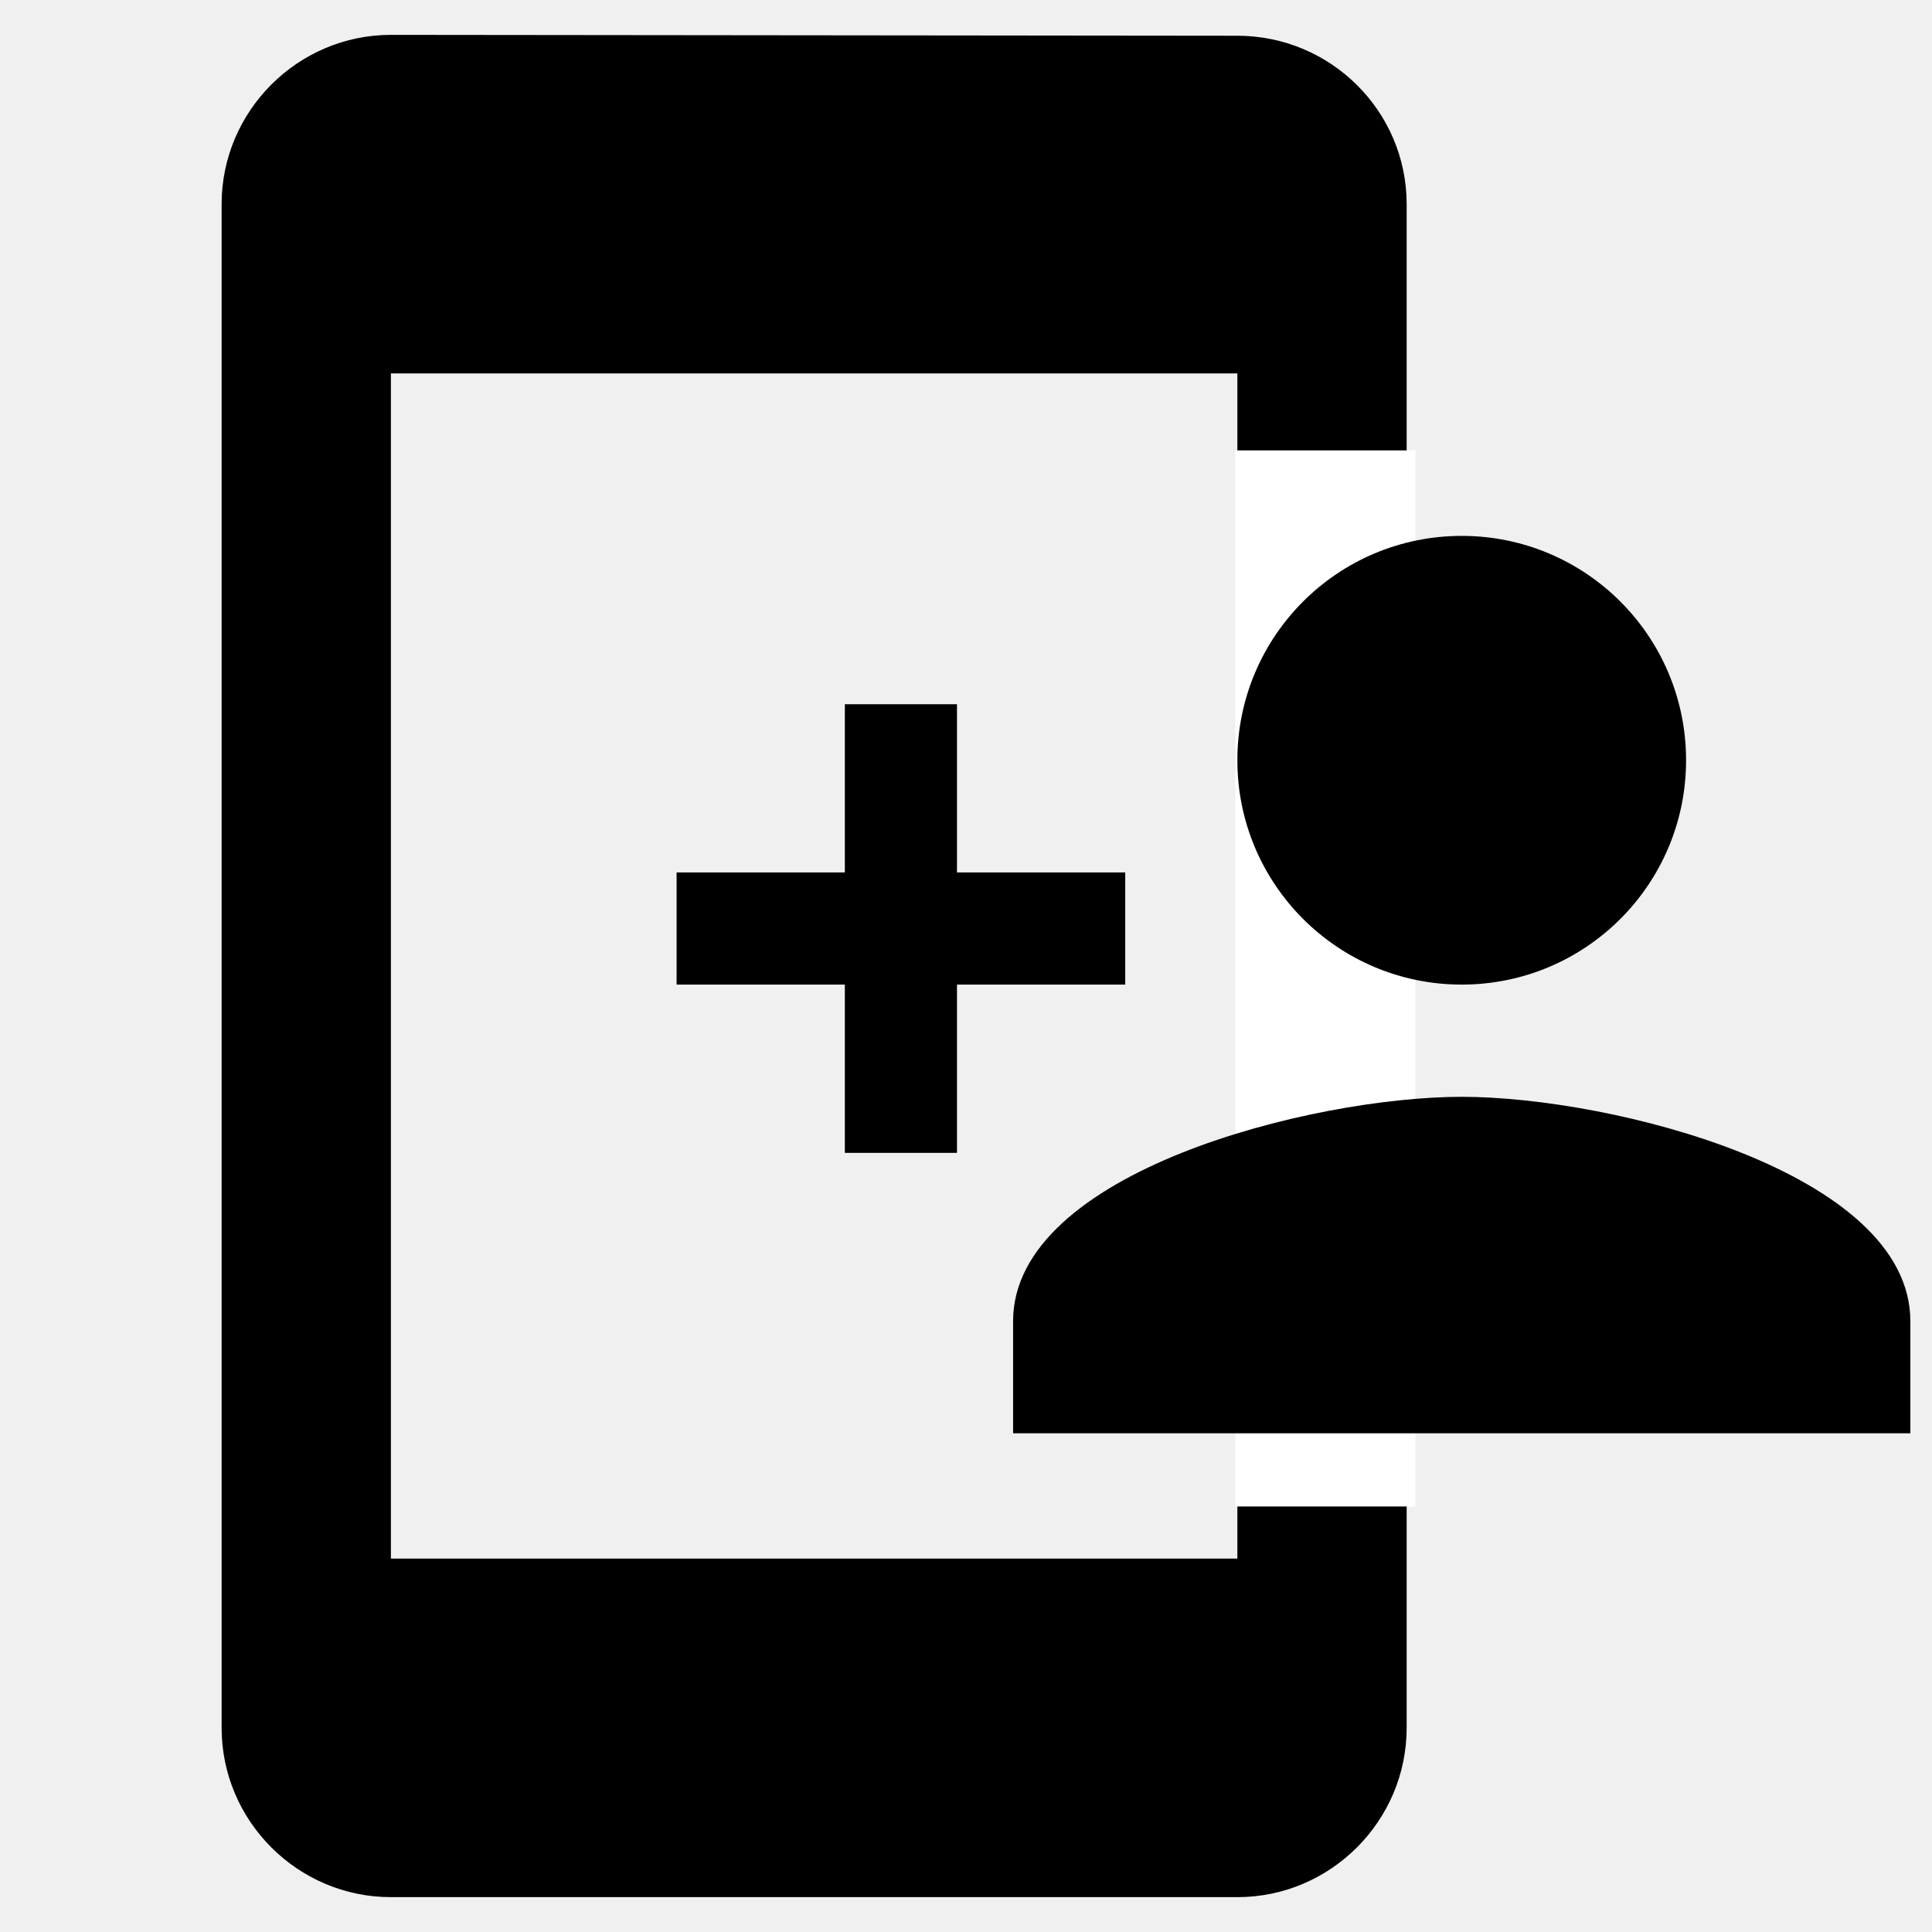
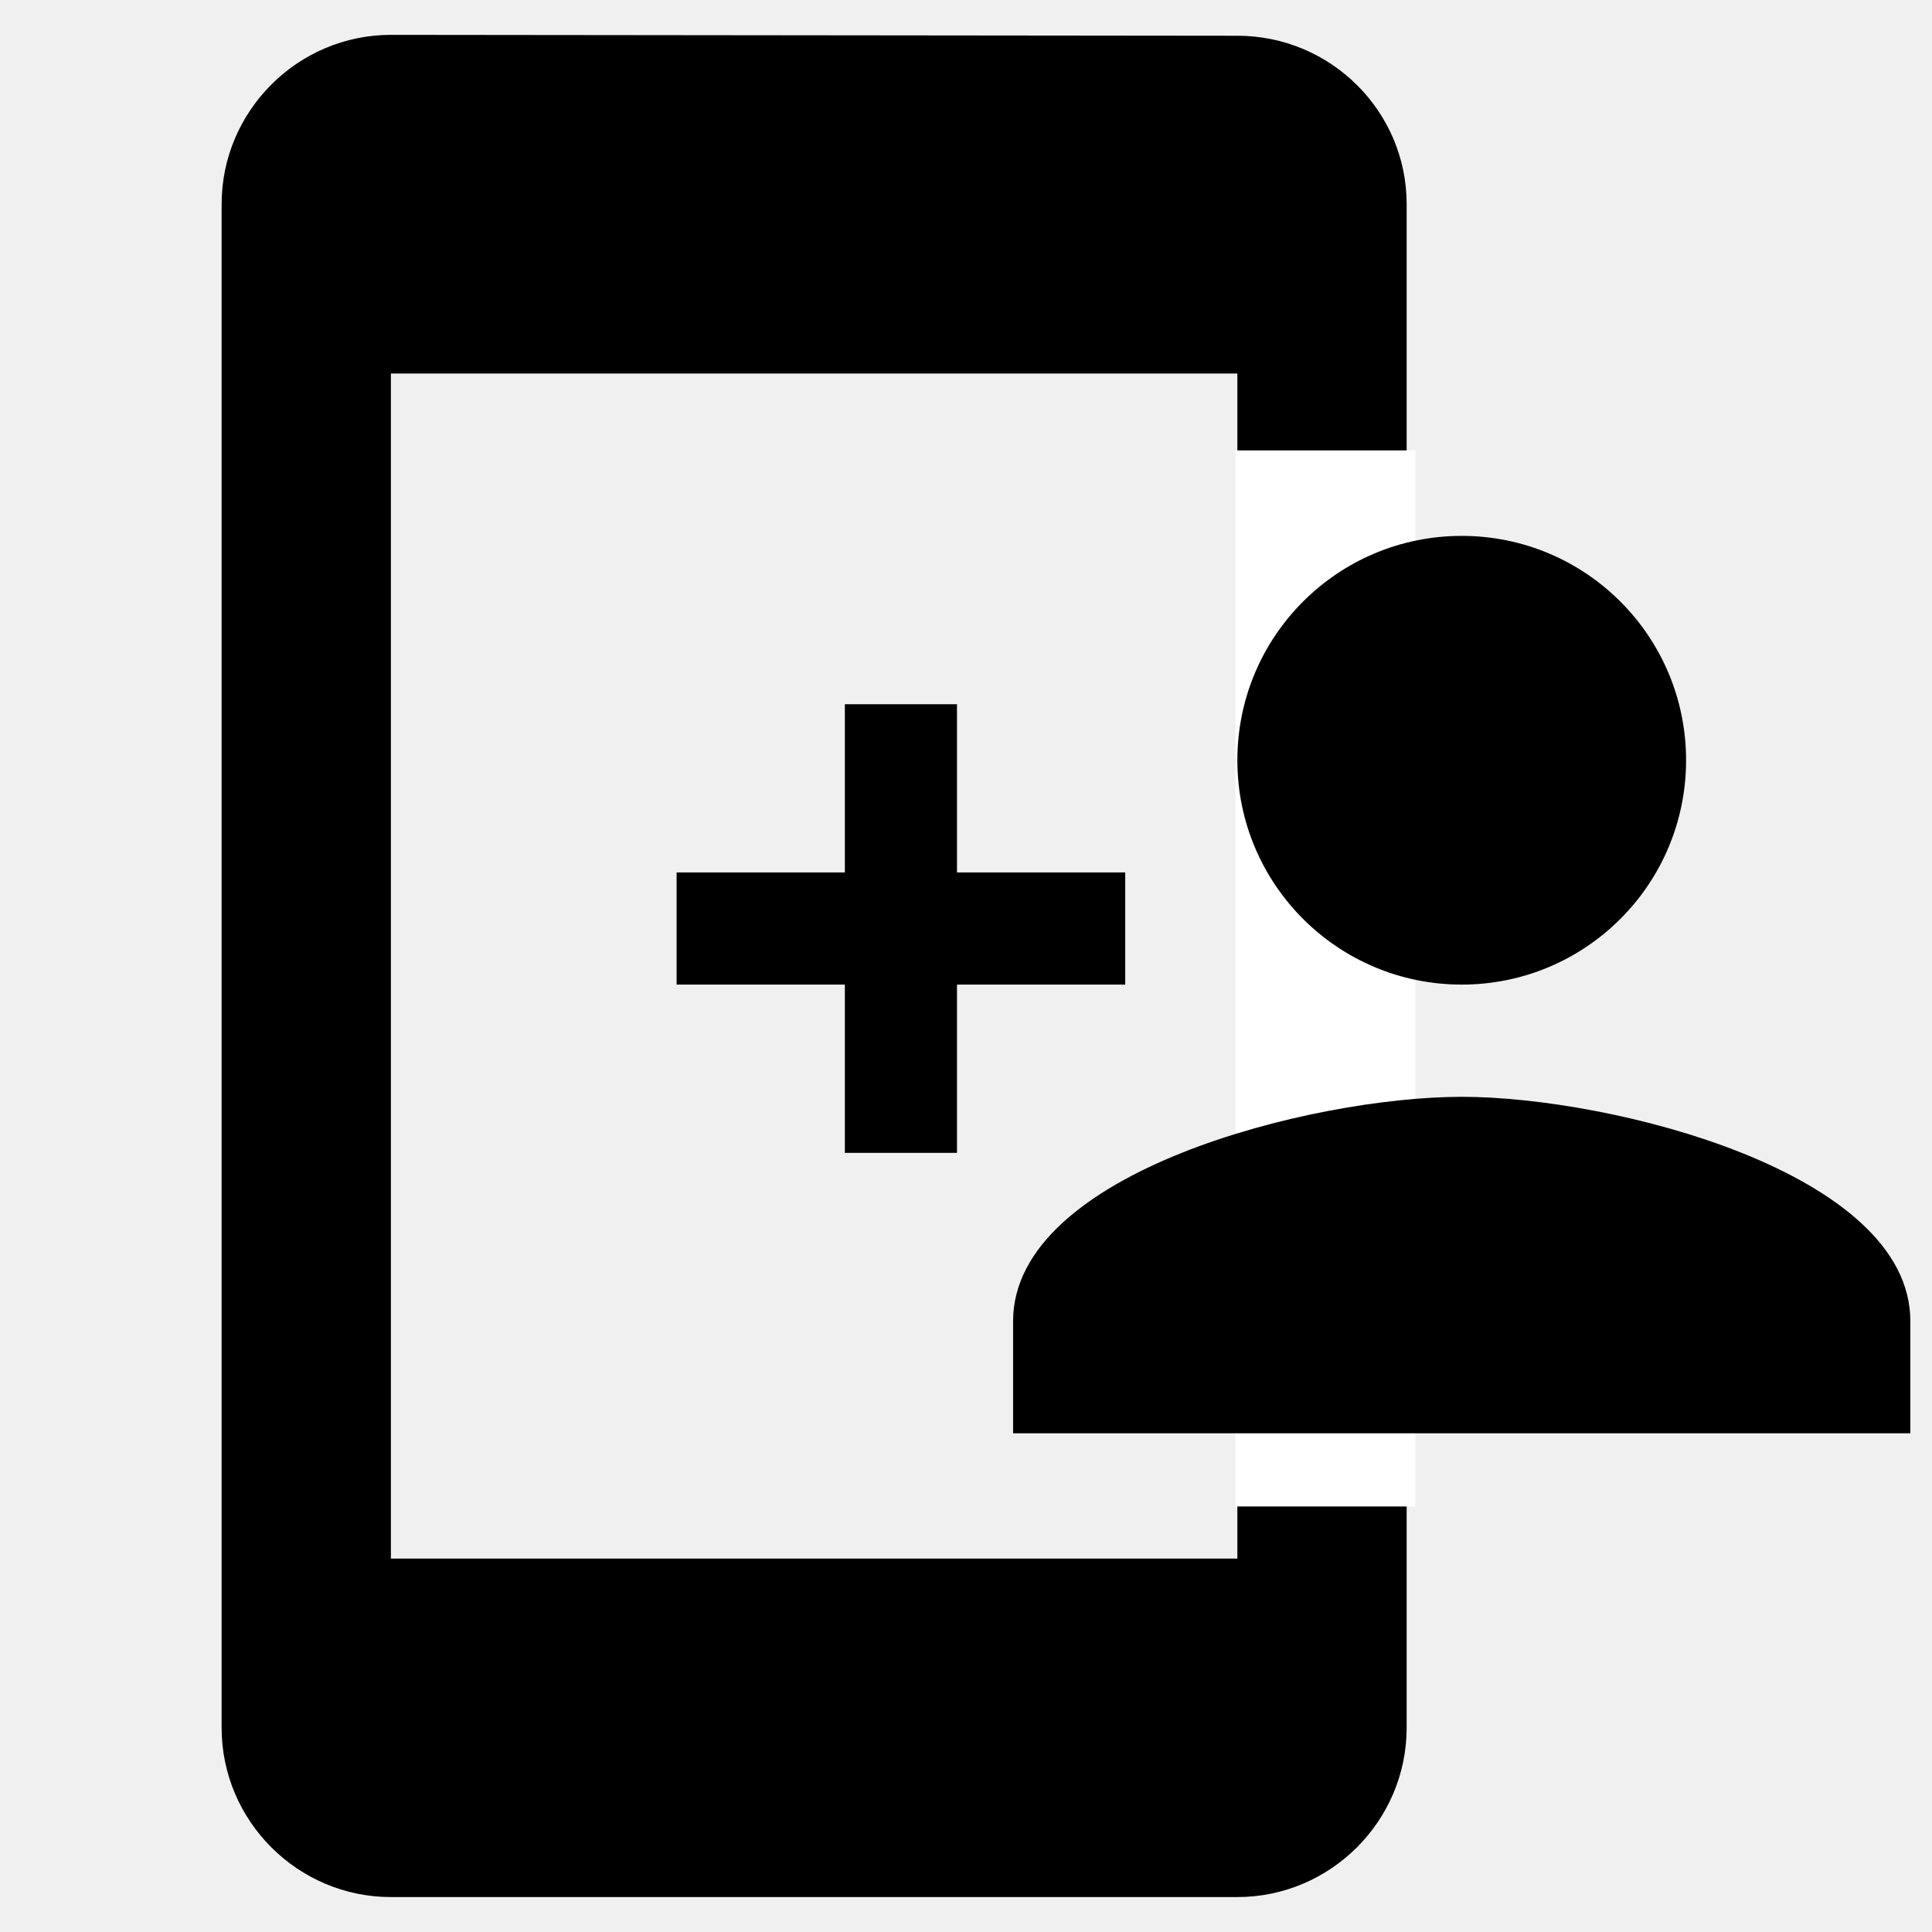
- <svg xmlns="http://www.w3.org/2000/svg" width="24" height="24" viewBox="0 0 24 24" version="1.1" id="svg6">
-   <defs id="defs10" />
-   <path d="M0 0h24v24H0z" fill="none" id="path2" />
-   <g id="layer1" style="display:inline">
-     <path d="M 15.371,0.444 4.856,0.433 c -1.157,0 -2.103,0.946 -2.103,2.103 V 21.464 c 0,1.157 0.946,2.103 2.103,2.103 H 15.371 c 1.157,0 2.103,-0.946 2.103,-2.103 V 2.536 c 0,-1.157 -0.946,-2.092 -2.103,-2.092 z m 0,18.917 H 4.856 V 4.639 H 15.371 Z" id="path4" style="stroke-width:1.052" />
+ <svg xmlns="http://www.w3.org/2000/svg" version="1.1" viewBox="0 0 24 24">
+   <path d="M0 0h24v24H0z" fill="none" />
+   <g>
+     <path d="m15.371 0.444-10.515-0.011c-1.157 0-2.103 0.946-2.103 2.103v18.927c0 1.157 0.946 2.103 2.103 2.103h10.515c1.157 0 2.103-0.946 2.103-2.103v-18.927c0-1.157-0.946-2.092-2.103-2.092zm0 18.917h-10.515v-14.721h10.515z" stroke-width="1.052" />
  </g>
-   <g id="layer3" style="display:inline">
-     <rect style="fill:#000000;fill-opacity:0" id="rect3792" width="2.146" height="7.422" x="15.346" y="9.256" />
-     <rect style="fill:#ffffff;fill-opacity:1;stroke-width:1.197" id="rect3794" width="2.237" height="13.119" x="15.346" y="5.595" />
+   <g>
+     <rect x="15.346" y="9.256" width="2.146" height="7.422" fill-opacity="0" />
+     <rect x="15.346" y="5.595" width="2.237" height="13.119" fill="#fff" stroke-width="1.197" />
  </g>
-   <g id="layer2" style="display:inline">
-     <path d="m 18.158,12.231 c 1.54,0 2.787,-1.247 2.787,-2.787 0,-1.54 -1.247,-2.787 -2.787,-2.787 -1.54,0 -2.787,1.247 -2.787,2.787 0,1.54 1.247,2.787 2.787,2.787 z M 11.888,10.838 V 8.748 H 10.495 V 10.838 H 8.405 v 1.393 h 2.09 v 2.09 h 1.393 v -2.09 h 2.09 v -1.393 z m 6.27,2.787 c -1.86,0 -5.573,0.934 -5.573,2.787 v 1.393 h 11.146 v -1.393 c 0,-1.853 -3.713,-2.787 -5.573,-2.787 z" id="path4-5" style="stroke-width:0.697" />
+   <g>
+     <path d="m18.158 12.231c1.54 0 2.787-1.247 2.787-2.787 0-1.54-1.247-2.787-2.787-2.787-1.54 0-2.787 1.247-2.787 2.787 0 1.54 1.247 2.787 2.787 2.787zm-6.27-1.393v-2.09h-1.393v2.09h-2.09v1.393h2.09v2.09h1.393v-2.09h2.09v-1.393zm6.27 2.787c-1.86 0-5.573 0.934-5.573 2.787v1.393h11.146v-1.393c0-1.853-3.713-2.787-5.573-2.787z" stroke-width=".697" />
  </g>
</svg>
